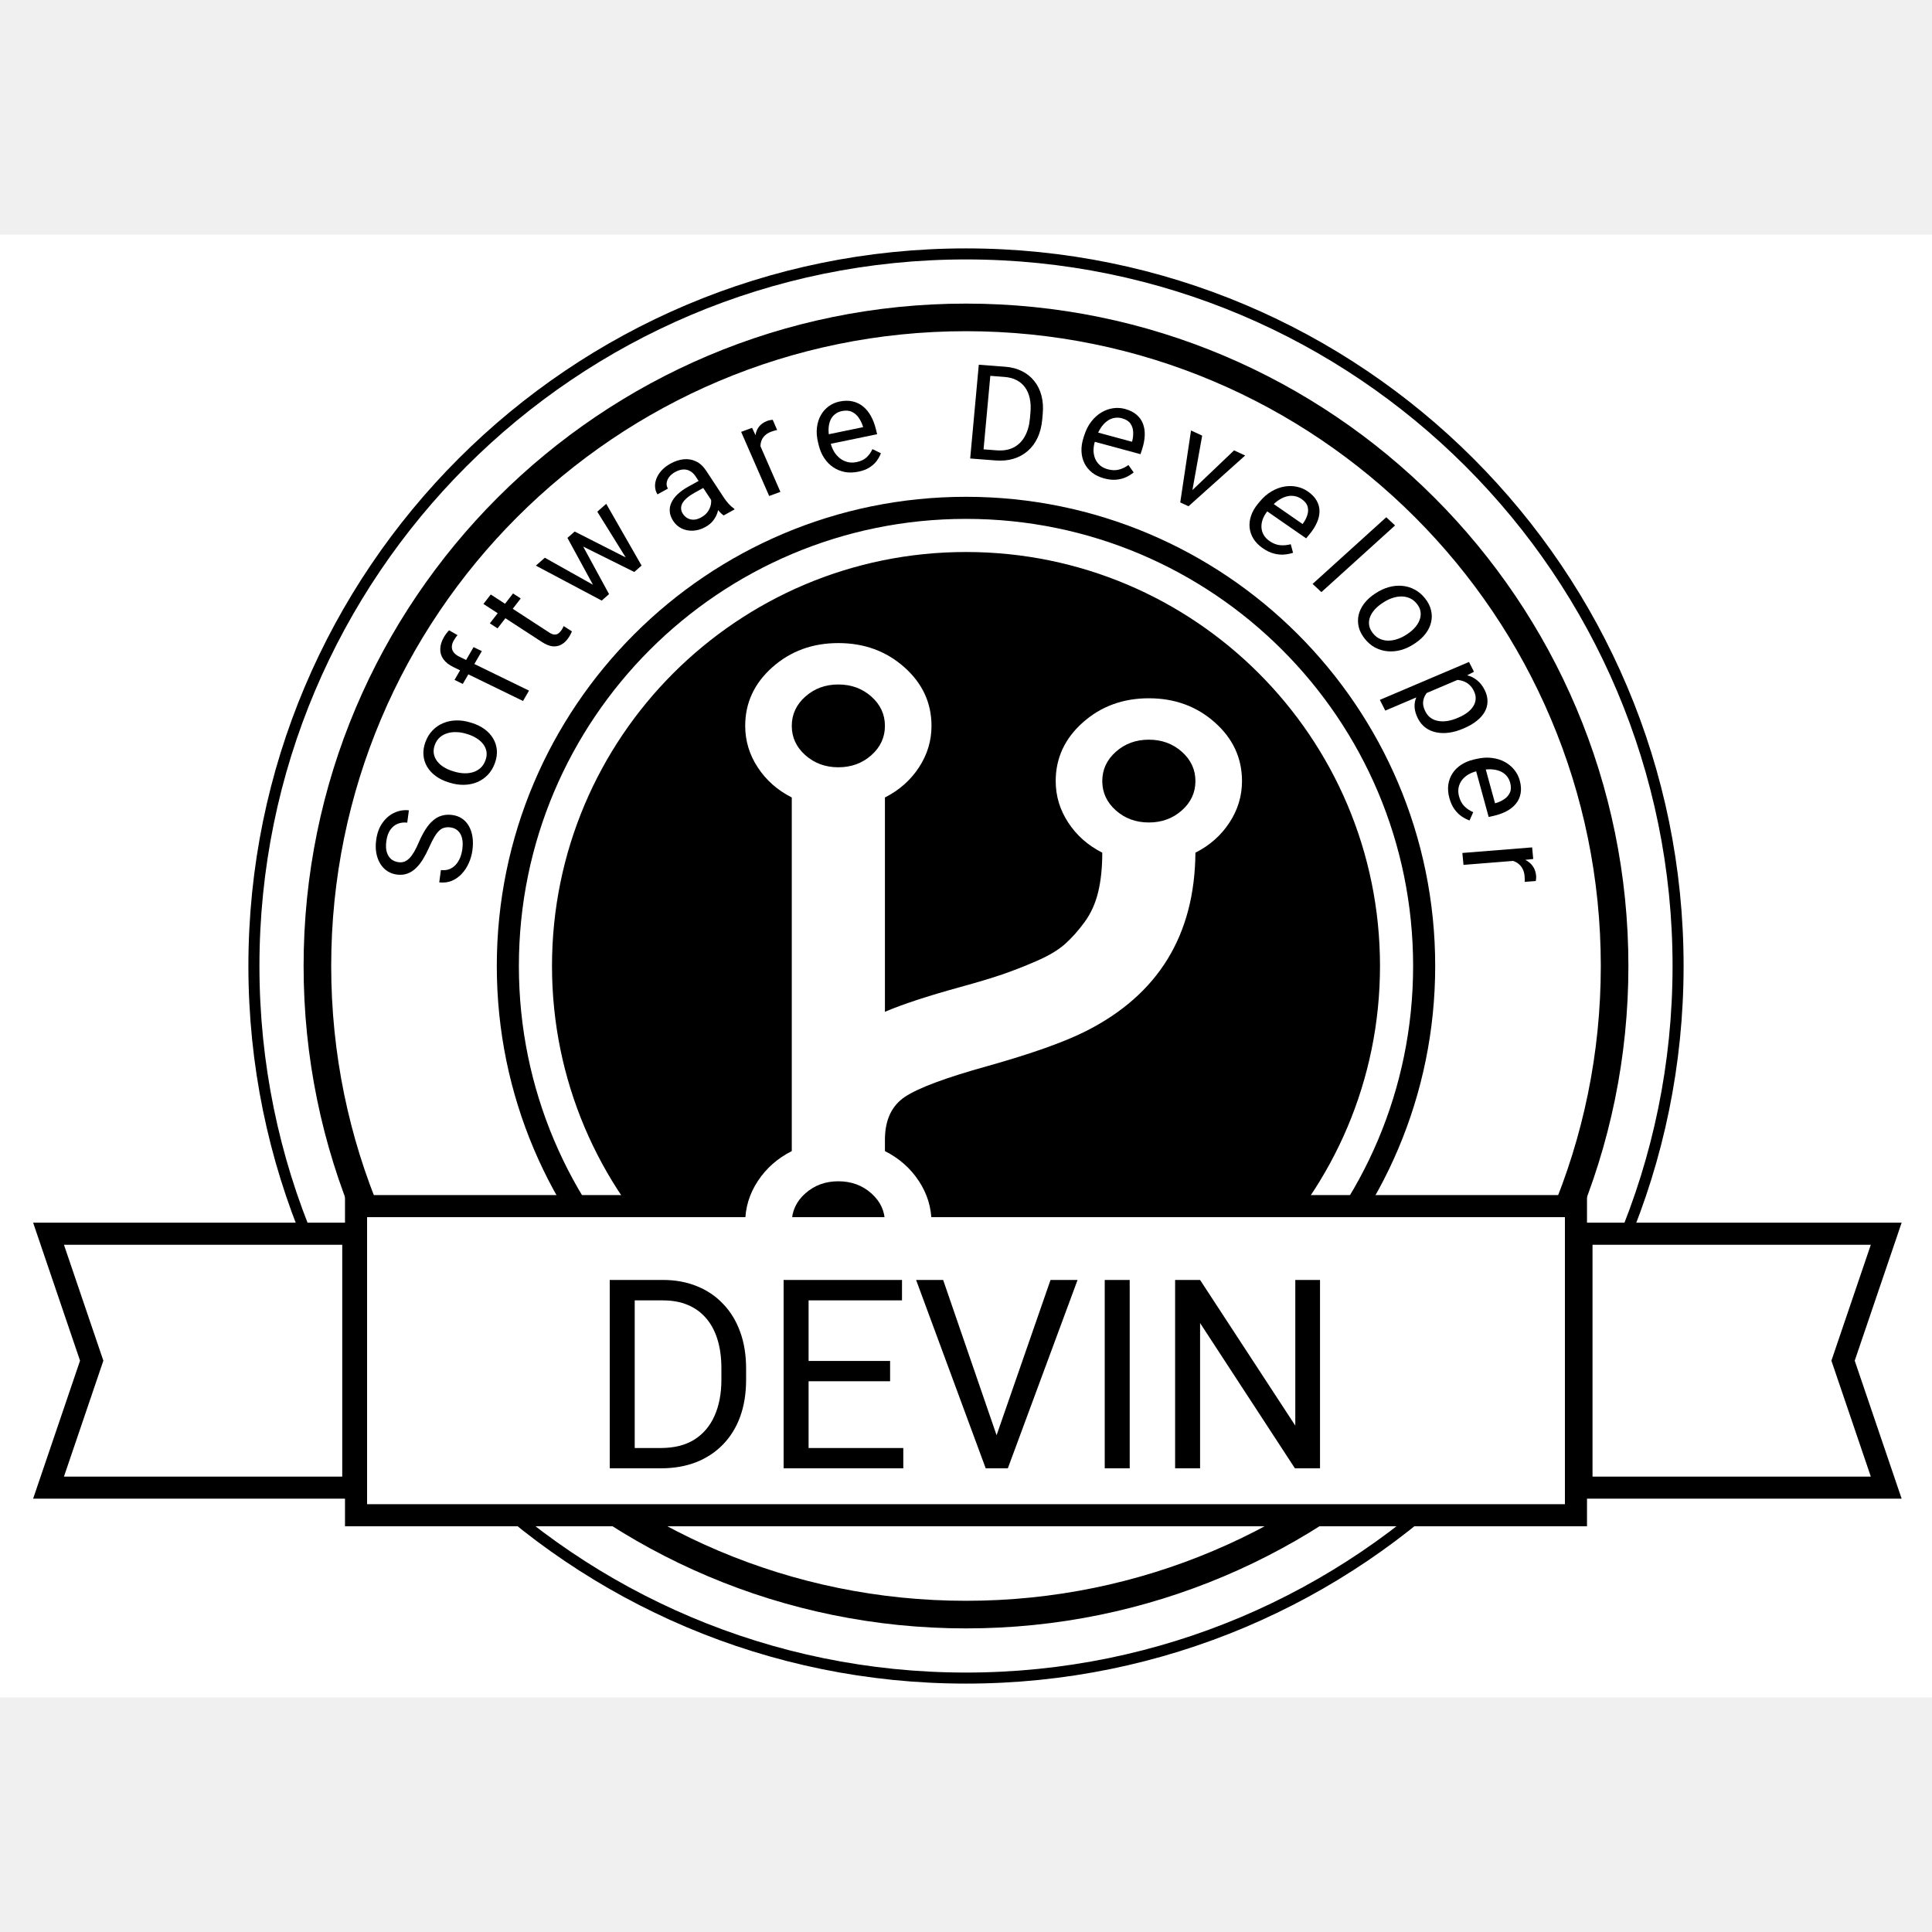
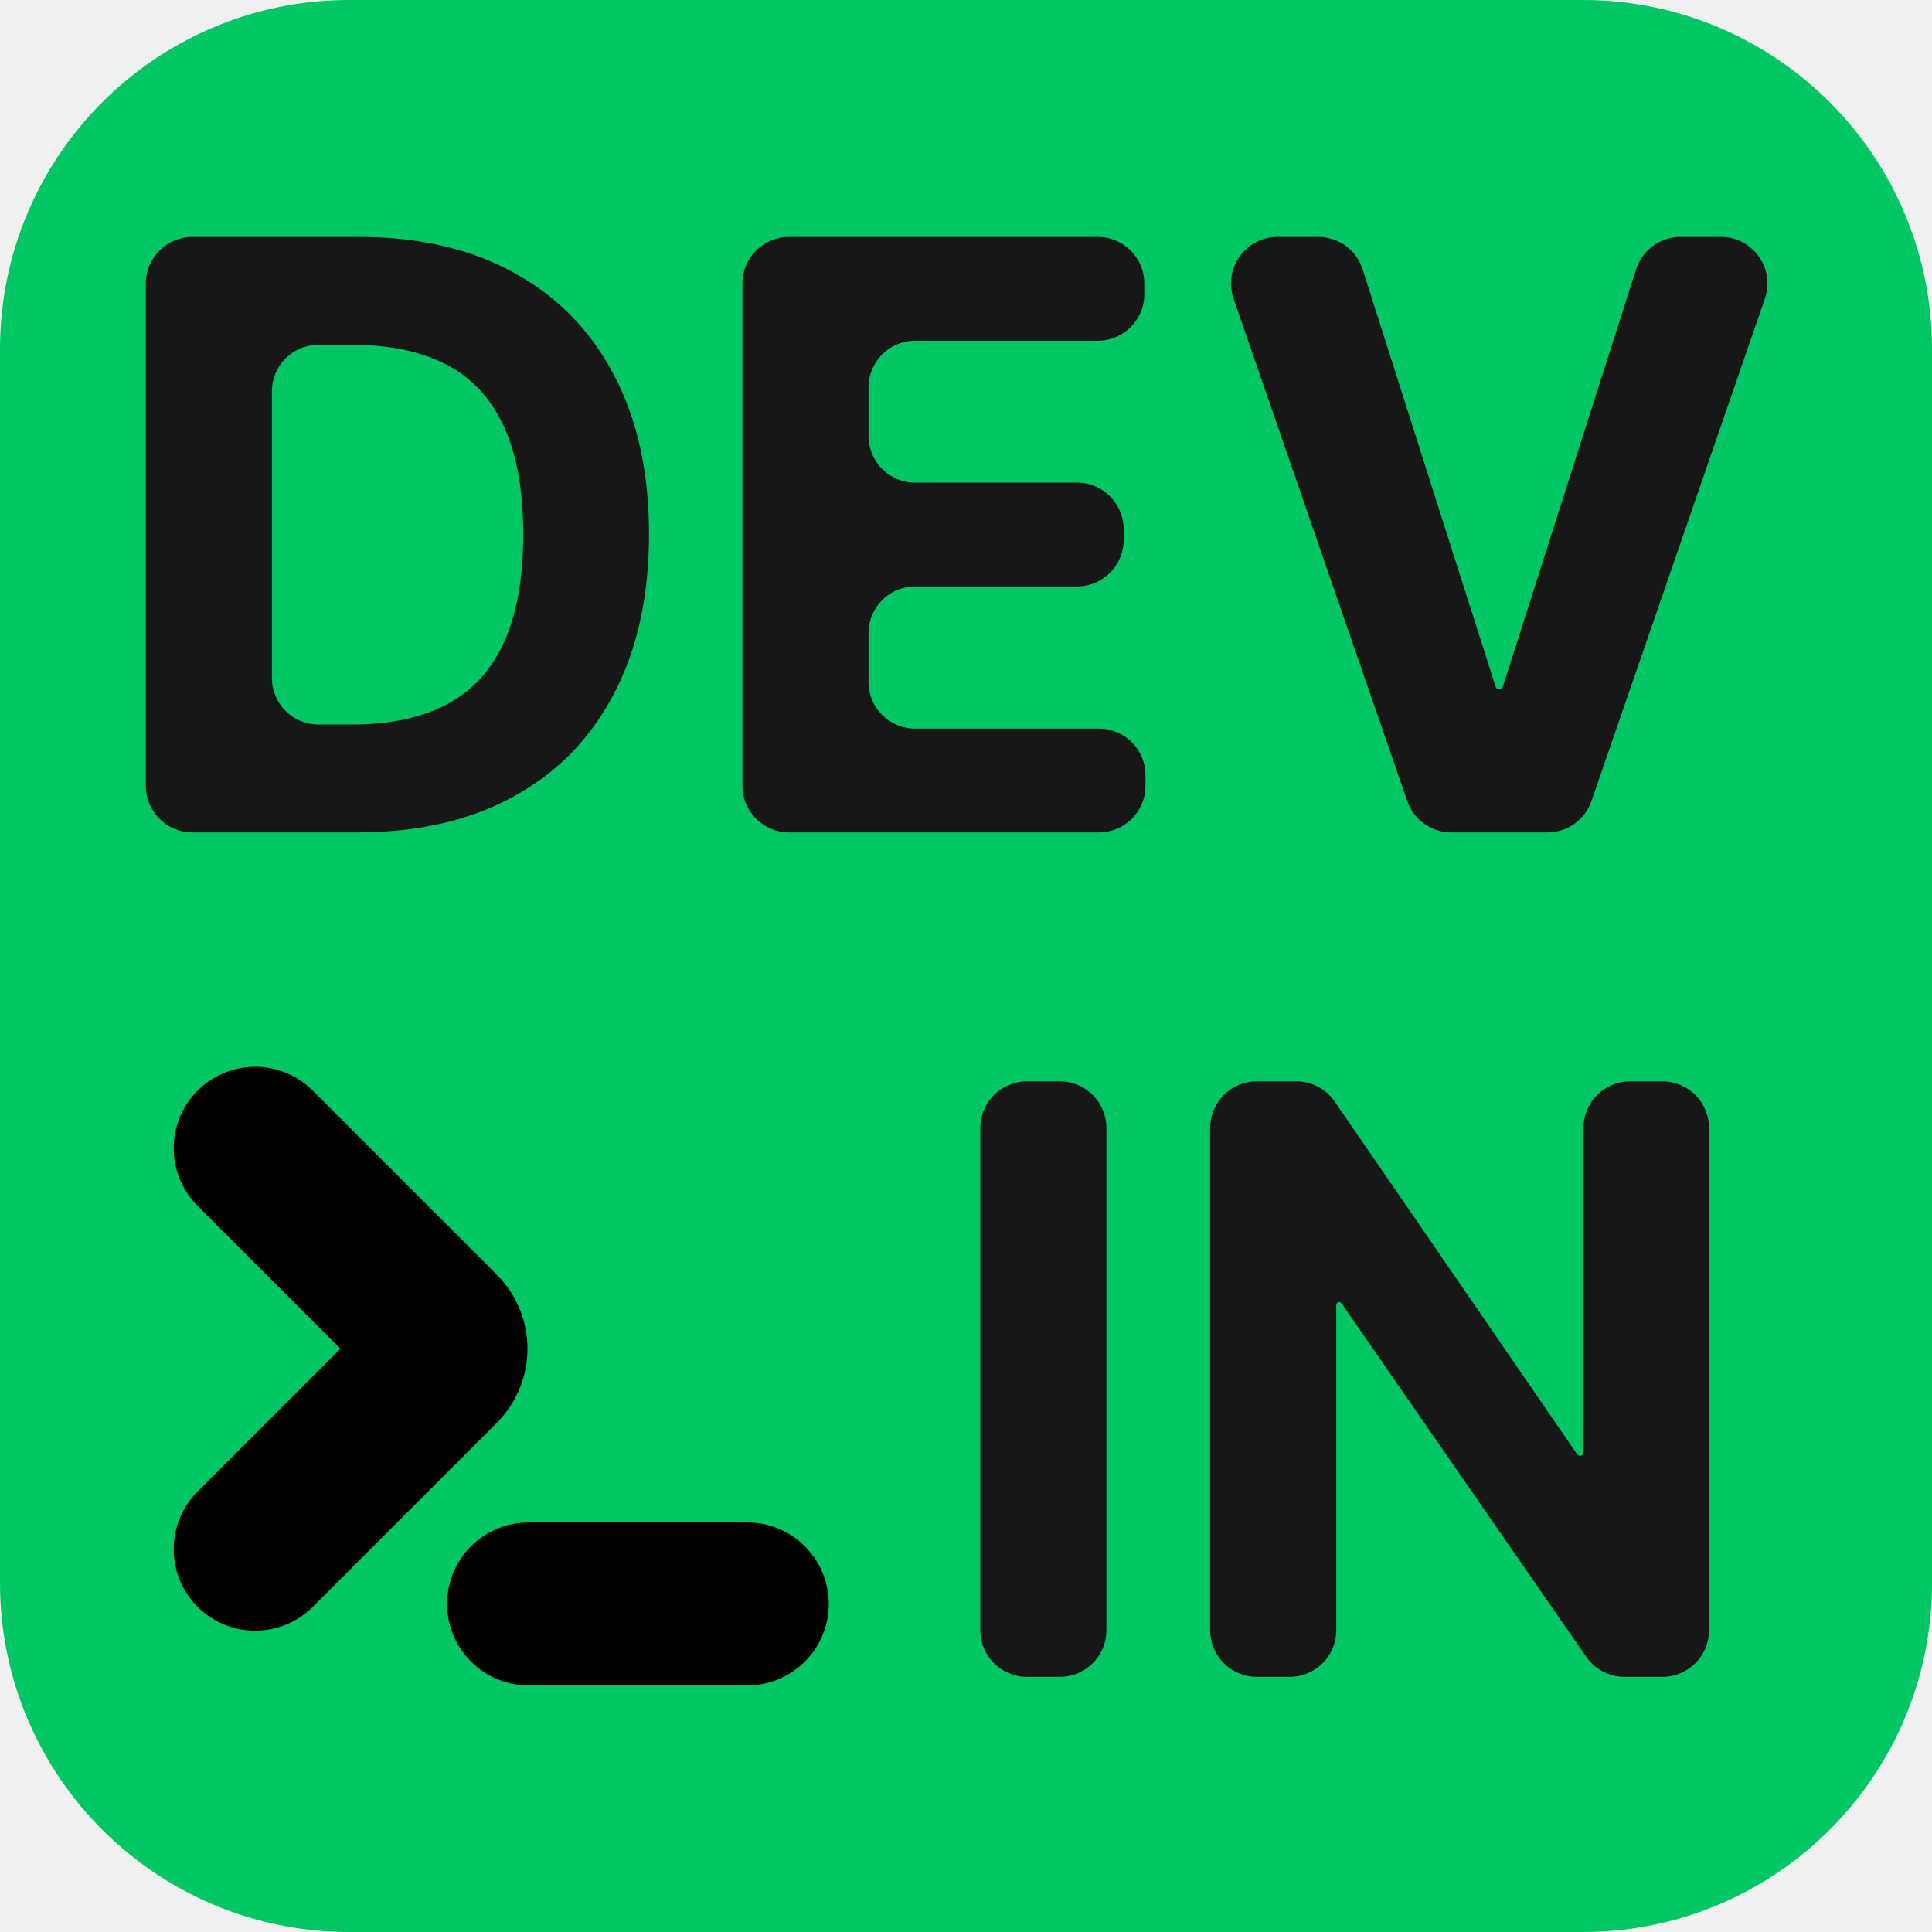
- <svg xmlns="http://www.w3.org/2000/svg" width="140" height="140" viewBox="0 0 700 530" fill="none">
-   <rect width="700" height="530" fill="white" />
-   <circle cx="350" cy="265" r="235" stroke="black" stroke-width="10" />
-   <circle cx="350" cy="265" r="166" stroke="black" stroke-width="8" />
-   <circle cx="350" cy="265" r="146" fill="black" stroke="black" stroke-width="8" />
-   <circle cx="350" cy="265" r="258" stroke="black" stroke-width="4" />
-   <path d="M668.213 409.288L683.415 454H573V362H683.415L668.213 406.712L667.775 408L668.213 409.288Z" fill="white" stroke="black" stroke-width="8" />
-   <path d="M32.787 409.288L17.585 454H128V362H17.585L32.787 406.712L33.225 408L32.787 409.288Z" fill="white" stroke="black" stroke-width="8" />
-   <rect x="129" y="352" width="442" height="112" fill="white" stroke="black" stroke-width="8" />
-   <path d="M163.112 214.771C162.32 214.681 161.605 214.726 160.966 214.905C160.313 215.067 159.698 215.422 159.12 215.97C158.544 216.502 157.959 217.269 157.367 218.271C156.777 219.258 156.141 220.522 155.46 222.064C154.738 223.68 153.983 225.128 153.196 226.406C152.393 227.683 151.531 228.757 150.609 229.627C149.688 230.498 148.681 231.13 147.587 231.525C146.493 231.92 145.287 232.043 143.967 231.894C142.647 231.744 141.465 231.336 140.42 230.667C139.376 229.999 138.51 229.114 137.823 228.015C137.122 226.898 136.634 225.609 136.358 224.147C136.083 222.685 136.062 221.087 136.296 219.353C136.638 216.813 137.418 214.716 138.634 213.062C139.837 211.39 141.285 210.178 142.979 209.426C144.656 208.673 146.38 208.397 148.15 208.597L147.549 213.057C146.276 212.912 145.113 213.056 144.062 213.487C142.995 213.917 142.108 214.65 141.401 215.686C140.678 216.72 140.203 218.081 139.975 219.769C139.76 221.364 139.823 222.707 140.165 223.799C140.506 224.891 141.054 225.739 141.807 226.344C142.563 226.932 143.469 227.286 144.525 227.406C145.239 227.487 145.911 227.413 146.541 227.186C147.157 226.941 147.757 226.53 148.339 225.951C148.924 225.357 149.492 224.588 150.045 223.644C150.6 222.685 151.166 221.531 151.742 220.181C152.544 218.323 153.373 216.734 154.229 215.416C155.085 214.098 155.992 213.038 156.952 212.234C157.898 211.414 158.928 210.847 160.042 210.533C161.143 210.201 162.354 210.11 163.673 210.26C165.055 210.416 166.267 210.836 167.31 211.52C168.353 212.204 169.2 213.11 169.852 214.237C170.504 215.364 170.949 216.68 171.187 218.185C171.412 219.672 171.404 221.306 171.164 223.087C170.953 224.651 170.528 226.167 169.888 227.636C169.251 229.088 168.414 230.385 167.377 231.525C166.343 232.65 165.139 233.512 163.765 234.111C162.379 234.693 160.839 234.888 159.147 234.697L159.748 230.237C160.913 230.369 161.945 230.258 162.844 229.904C163.727 229.548 164.493 229.014 165.141 228.301C165.79 227.573 166.314 226.728 166.712 225.767C167.096 224.788 167.361 223.757 167.508 222.673C167.719 221.109 167.68 219.761 167.391 218.628C167.103 217.494 166.593 216.604 165.86 215.955C165.13 215.29 164.214 214.896 163.112 214.771Z" fill="black" />
-   <path d="M163.016 198.607L162.501 198.449C160.753 197.912 159.224 197.164 157.913 196.206C156.588 195.244 155.544 194.123 154.783 192.845C154.007 191.561 153.557 190.158 153.434 188.635C153.296 187.107 153.531 185.514 154.138 183.856C154.751 182.184 155.616 180.776 156.732 179.634C157.839 178.472 159.124 177.594 160.589 177C162.043 176.386 163.616 176.061 165.307 176.026C166.984 175.986 168.696 176.235 170.443 176.772L170.958 176.931C172.706 177.468 174.235 178.215 175.546 179.173C176.856 180.131 177.897 181.259 178.668 182.557C179.429 183.836 179.879 185.239 180.017 186.767C180.145 188.276 179.903 189.866 179.29 191.539C178.678 193.211 177.82 194.621 176.719 195.768C175.602 196.91 174.317 197.788 172.862 198.402C171.398 198.997 169.828 199.314 168.152 199.354C166.475 199.393 164.763 199.145 163.016 198.607ZM163.992 194.378L164.508 194.536C165.717 194.908 166.911 195.12 168.089 195.172C169.251 195.219 170.345 195.09 171.371 194.785C172.402 194.465 173.312 193.954 174.102 193.25C174.877 192.541 175.471 191.622 175.885 190.492C176.294 189.377 176.42 188.33 176.263 187.352C176.097 186.354 175.705 185.45 175.088 184.64C174.471 183.83 173.683 183.123 172.725 182.518C171.757 181.894 170.668 181.396 169.458 181.024L168.943 180.866C167.748 180.498 166.567 180.298 165.399 180.266C164.222 180.214 163.117 180.348 162.086 180.668C161.046 180.968 160.13 181.47 159.341 182.174C158.556 182.864 157.957 183.773 157.543 184.903C157.135 186.018 157.014 187.074 157.18 188.072C157.351 189.055 157.75 189.962 158.377 190.791C158.994 191.601 159.79 192.31 160.763 192.92C161.721 193.525 162.798 194.011 163.992 194.378Z" fill="black" />
-   <path d="M191.674 165.228L189.497 168.978L164.296 156.705C162.652 155.904 161.433 154.947 160.639 153.832C159.838 152.696 159.464 151.448 159.515 150.087C159.553 148.718 160.003 147.291 160.866 145.804C161.117 145.372 161.396 144.953 161.703 144.548C162.018 144.129 162.353 143.738 162.709 143.374L165.773 145.126C165.538 145.376 165.301 145.676 165.061 146.027C164.829 146.365 164.611 146.709 164.407 147.061C163.944 147.858 163.713 148.629 163.712 149.375C163.706 150.099 163.933 150.764 164.392 151.37C164.852 151.975 165.545 152.503 166.472 152.955L191.674 165.228ZM171.581 149.462L174.573 150.919L167.678 162.798L164.686 161.341L171.581 149.462Z" fill="black" />
-   <path d="M185.883 130.018L188.672 131.833L180.271 142.668L177.481 140.853L185.883 130.018ZM175.158 133.824L177.815 130.398L198.974 144.163C199.694 144.631 200.319 144.88 200.848 144.909C201.378 144.937 201.831 144.823 202.207 144.567C202.584 144.31 202.92 143.99 203.217 143.607C203.437 143.323 203.641 143.01 203.828 142.667C204.011 142.303 204.145 142.029 204.231 141.843L207.212 143.754C207.093 144.085 206.9 144.499 206.634 144.994C206.391 145.486 206.03 146.041 205.551 146.658C204.9 147.498 204.125 148.154 203.225 148.628C202.326 149.102 201.301 149.28 200.15 149.163C198.996 149.026 197.712 148.497 196.297 147.576L175.158 133.824Z" fill="black" />
-   <path d="M215.783 128.594L205.595 109.886L207.744 107.999L210.321 111.236L220.675 130.264L218.579 132.105L215.783 128.594ZM197.407 117.078L216.833 127.983L220.217 130.666L218.016 132.6L194.149 119.939L197.407 117.078ZM227.562 118.342L216.408 100.39L219.648 97.544L232.456 119.917L230.272 121.835L227.562 118.342ZM208.219 107.582L227.838 117.541L231.892 120.412L229.814 122.237L209.318 112.054L205.93 109.592L208.219 107.582Z" fill="black" />
-   <path d="M259.189 98.475L252.011 87.571C251.461 86.736 250.806 86.11 250.047 85.692C249.293 85.255 248.455 85.059 247.534 85.105C246.613 85.151 245.64 85.457 244.614 86.024C243.657 86.552 242.919 87.174 242.4 87.887C241.895 88.593 241.605 89.314 241.529 90.049C241.468 90.778 241.63 91.435 242.017 92.023L238.221 94.119C237.723 93.362 237.434 92.498 237.355 91.528C237.275 90.557 237.421 89.56 237.792 88.537C238.168 87.493 238.78 86.496 239.629 85.547C240.482 84.577 241.579 83.722 242.92 82.982C244.534 82.091 246.128 81.566 247.703 81.408C249.291 81.243 250.782 81.496 252.175 82.168C253.574 82.82 254.793 83.935 255.832 85.514L262.327 95.381C262.791 96.086 263.346 96.802 263.994 97.53C264.654 98.251 265.304 98.826 265.942 99.257L266.148 99.57L262.188 101.757C261.722 101.445 261.206 100.974 260.641 100.342C260.068 99.698 259.584 99.076 259.189 98.475ZM253.776 88.892L255.492 91.414L251.655 93.533C250.575 94.13 249.666 94.747 248.93 95.385C248.185 96.01 247.633 96.644 247.273 97.288C246.913 97.931 246.746 98.584 246.772 99.246C246.789 99.896 247.012 100.546 247.442 101.199C247.88 101.865 248.436 102.385 249.112 102.759C249.787 103.133 250.547 103.31 251.391 103.289C252.24 103.247 253.129 102.969 254.06 102.456C255.222 101.814 256.093 101.012 256.673 100.051C257.253 99.091 257.579 98.127 257.652 97.162C257.739 96.188 257.593 95.371 257.213 94.708L259.98 95.556C260.245 96.157 260.385 96.907 260.399 97.807C260.413 98.707 260.267 99.66 259.959 100.666C259.657 101.651 259.153 102.615 258.448 103.556C257.749 104.476 256.797 105.268 255.593 105.933C254.089 106.764 252.584 107.212 251.079 107.278C249.588 107.336 248.219 107.069 246.971 106.477C245.729 105.864 244.721 104.97 243.948 103.796C243.2 102.66 242.775 101.534 242.674 100.415C242.563 99.284 242.756 98.19 243.254 97.132C243.743 96.061 244.504 95.036 245.537 94.056C246.57 93.076 247.846 92.166 249.365 91.328L253.776 88.892Z" fill="black" />
-   <path d="M274.196 73.625L282.754 93.212L278.683 94.705L268.529 71.467L272.49 70.015L274.196 73.625ZM279.982 67.119L281.574 70.821C281.205 70.873 280.864 70.948 280.549 71.047C280.243 71.126 279.9 71.235 279.518 71.375C278.579 71.719 277.813 72.166 277.219 72.716C276.626 73.266 276.192 73.89 275.918 74.588C275.645 75.287 275.518 76.048 275.537 76.871C275.565 77.675 275.719 78.515 276.001 79.392L275.138 80.456C274.525 79.053 274.089 77.684 273.829 76.351C273.585 75.012 273.557 73.76 273.745 72.594C273.928 71.415 274.365 70.39 275.058 69.522C275.759 68.634 276.755 67.953 278.046 67.48C278.339 67.372 278.693 67.284 279.105 67.216C279.512 67.133 279.804 67.101 279.982 67.119Z" fill="black" />
-   <path d="M310.993 85.905C309.264 86.262 307.625 86.298 306.075 86.013C304.537 85.708 303.132 85.13 301.86 84.276C300.604 83.42 299.529 82.319 298.635 80.973C297.741 79.627 297.081 78.089 296.655 76.359L296.419 75.404C295.926 73.401 295.786 71.557 295.998 69.871C296.206 68.169 296.688 66.667 297.445 65.363C298.201 64.058 299.16 62.991 300.323 62.161C301.485 61.331 302.763 60.773 304.155 60.485C305.93 60.118 307.535 60.105 308.97 60.447C310.42 60.785 311.692 61.415 312.788 62.337C313.879 63.243 314.805 64.391 315.565 65.781C316.322 67.155 316.913 68.707 317.339 70.436L317.804 72.325L299.258 76.156L298.412 72.72L312.712 69.766L312.633 69.448C312.303 68.368 311.812 67.353 311.16 66.404C310.523 65.451 309.702 64.728 308.696 64.234C307.69 63.74 306.46 63.644 305.007 63.944C304.043 64.143 303.206 64.531 302.496 65.109C301.782 65.671 301.231 66.406 300.844 67.315C300.457 68.224 300.242 69.281 300.201 70.485C300.16 71.689 300.323 73.035 300.689 74.522L300.924 75.478C301.212 76.646 301.643 77.713 302.219 78.678C302.806 79.625 303.508 80.42 304.326 81.064C305.159 81.706 306.081 82.153 307.092 82.406C308.119 82.657 309.214 82.662 310.376 82.421C311.876 82.112 313.071 81.546 313.962 80.724C314.854 79.902 315.564 78.902 316.094 77.725L319.164 79.219C318.826 80.134 318.334 81.041 317.687 81.94C317.04 82.838 316.168 83.64 315.071 84.345C313.99 85.047 312.63 85.567 310.993 85.905Z" fill="black" />
-   <path d="M360.724 81.829L353.62 81.282L354.003 77.621L361.06 78.165C363.49 78.352 365.562 78.003 367.275 77.116C368.99 76.214 370.336 74.876 371.315 73.103C372.311 71.315 372.922 69.184 373.15 66.71L373.34 64.633C373.519 62.688 373.444 60.943 373.115 59.397C372.788 57.837 372.22 56.5 371.413 55.388C370.606 54.26 369.574 53.374 368.315 52.728C367.072 52.084 365.609 51.697 363.927 51.568L356.262 50.977L356.601 47.289L364.265 47.88C366.493 48.051 368.492 48.582 370.262 49.47C372.033 50.343 373.516 51.531 374.712 53.033C375.924 54.521 376.798 56.281 377.333 58.312C377.87 60.328 378.025 62.565 377.799 65.023L377.613 67.054C377.387 69.512 376.825 71.702 375.927 73.623C375.03 75.528 373.841 77.121 372.358 78.401C370.891 79.683 369.173 80.624 367.204 81.224C365.252 81.81 363.092 82.012 360.724 81.829ZM359.148 47.486L356.027 81.467L351.517 81.12L354.638 47.138L359.148 47.486Z" fill="black" />
-   <path d="M400.037 88.33C398.333 87.868 396.879 87.167 395.674 86.225C394.489 85.273 393.567 84.142 392.908 82.832C392.264 81.525 391.909 80.087 391.842 78.516C391.776 76.946 392.016 75.313 392.564 73.618L392.867 72.681C393.501 70.719 394.359 69.052 395.442 67.68C396.53 66.293 397.752 65.201 399.109 64.405C400.465 63.608 401.873 63.108 403.333 62.906C404.792 62.703 406.208 62.788 407.58 63.16C409.33 63.634 410.742 64.341 411.816 65.279C412.906 66.221 413.685 67.338 414.154 68.629C414.627 69.905 414.826 71.318 414.752 72.866C414.683 74.4 414.375 76.014 413.827 77.709L413.229 79.56L394.951 74.605L396.04 71.237L410.132 75.058L410.233 74.746C410.519 73.659 410.629 72.557 410.564 71.44C410.513 70.326 410.179 69.33 409.561 68.451C408.943 67.572 407.918 66.938 406.485 66.55C405.535 66.292 404.595 66.256 403.666 66.441C402.742 66.611 401.869 67.004 401.046 67.622C400.223 68.24 399.473 69.064 398.796 70.093C398.119 71.122 397.545 72.365 397.074 73.822L396.771 74.759C396.402 75.904 396.212 77.025 396.202 78.121C396.211 79.208 396.403 80.214 396.776 81.139C397.165 82.07 397.734 82.871 398.484 83.543C399.25 84.219 400.206 84.713 401.352 85.024C402.83 85.425 404.178 85.466 405.395 85.15C406.613 84.833 407.767 84.281 408.858 83.493L410.75 86.165C409.968 86.81 409.054 87.379 408.009 87.872C406.964 88.365 405.774 88.673 404.439 88.796C403.118 88.923 401.651 88.768 400.037 88.33Z" fill="black" />
-   <path d="M430.472 94.052L447.122 78.184L451.142 80.044L430.624 98.424L427.986 97.204L430.472 94.052ZM435.571 72.841L431.649 94.725L430.262 98.257L427.625 97.037L431.53 70.972L435.571 72.841Z" fill="black" />
-   <path d="M457.534 113.634C456.083 112.628 454.956 111.487 454.152 110.211C453.371 108.931 452.905 107.576 452.753 106.146C452.615 104.724 452.798 103.279 453.304 101.811C453.809 100.343 454.629 98.922 455.763 97.548L456.39 96.789C457.703 95.199 459.122 93.957 460.648 93.062C462.183 92.156 463.74 91.568 465.316 91.296C466.893 91.025 468.412 91.044 469.871 91.355C471.331 91.665 472.646 92.225 473.814 93.035C475.304 94.067 476.39 95.198 477.071 96.427C477.765 97.665 478.1 98.958 478.078 100.306C478.065 101.642 477.743 103.01 477.112 104.41C476.491 105.798 475.614 107.179 474.48 108.553L473.241 110.053L457.674 99.269L459.927 96.54L471.93 104.855L472.139 104.602C472.804 103.699 473.307 102.722 473.65 101.671C474.005 100.629 474.049 99.599 473.78 98.579C473.511 97.56 472.767 96.627 471.546 95.782C470.737 95.222 469.858 94.868 468.909 94.722C467.969 94.564 466.997 94.629 465.991 94.917C464.986 95.206 463.975 95.708 462.96 96.425C461.944 97.142 460.948 98.091 459.973 99.272L459.347 100.031C458.581 100.959 457.994 101.925 457.588 102.932C457.204 103.935 457.021 104.926 457.041 105.905C457.073 106.893 457.323 107.825 457.793 108.699C458.275 109.582 459.004 110.362 459.98 111.038C461.239 111.91 462.504 112.407 463.776 112.531C465.047 112.654 466.343 112.538 467.665 112.185L468.495 115.288C467.518 115.615 466.444 115.828 465.273 115.926C464.102 116.024 462.86 115.902 461.546 115.56C460.246 115.228 458.909 114.586 457.534 113.634Z" fill="black" />
-   <path d="M505.462 105.374L478.771 129.532L475.574 126.568L502.265 102.41L505.462 105.374Z" fill="black" />
-   <path d="M497.985 130.238L498.433 129.939C499.954 128.924 501.529 128.191 503.16 127.74C504.803 127.28 506.417 127.12 508.001 127.261C509.598 127.394 511.106 127.838 512.524 128.596C513.955 129.344 515.22 130.41 516.319 131.791C517.427 133.186 518.151 134.621 518.49 136.098C518.852 137.579 518.857 139.036 518.505 140.469C518.175 141.906 517.519 143.27 516.537 144.561C515.568 145.844 514.323 146.993 512.802 148.008L512.354 148.307C510.833 149.322 509.258 150.055 507.627 150.506C505.997 150.957 504.378 151.111 502.771 150.966C501.187 150.826 499.679 150.381 498.248 149.632C496.84 148.887 495.582 147.817 494.473 146.423C493.364 145.029 492.634 143.598 492.282 142.129C491.943 140.652 491.938 139.195 492.268 137.759C492.62 136.326 493.281 134.968 494.25 133.685C495.219 132.402 496.464 131.253 497.985 130.238ZM501.132 133.333L500.683 133.632C499.631 134.334 498.729 135.114 497.978 135.971C497.24 136.819 496.698 137.714 496.353 138.655C496.017 139.609 495.923 140.58 496.071 141.566C496.233 142.544 496.688 143.504 497.436 144.446C498.176 145.375 499.024 146.054 499.981 146.483C500.961 146.914 501.993 147.124 503.078 147.112C504.162 147.1 505.258 146.902 506.366 146.518C507.496 146.139 508.588 145.597 509.64 144.895L510.089 144.596C511.129 143.902 512.013 143.125 512.741 142.265C513.492 141.408 514.035 140.503 514.371 139.549C514.729 138.598 514.834 137.63 514.686 136.643C514.548 135.668 514.104 134.71 513.355 133.769C512.616 132.839 511.757 132.159 510.777 131.727C509.806 131.307 508.768 131.102 507.66 131.111C506.576 131.123 505.473 131.325 504.353 131.717C503.245 132.1 502.172 132.639 501.132 133.333Z" fill="black" />
-   <path d="M529.735 160.635L501.912 172.468L499.941 168.58L532.25 154.839L534.052 158.392L529.735 160.635ZM530.472 178.847L530.019 179.039C528.323 179.761 526.649 180.235 524.999 180.463C523.364 180.684 521.823 180.645 520.378 180.345C518.939 180.059 517.65 179.497 516.509 178.661C515.368 177.825 514.441 176.703 513.728 175.295C513 173.86 512.602 172.487 512.532 171.179C512.463 169.87 512.702 168.633 513.248 167.469C513.794 166.305 514.604 165.215 515.68 164.199C516.762 163.196 518.08 162.263 519.635 161.398L522.05 160.371C523.861 159.804 525.565 159.46 527.164 159.339C528.763 159.218 530.235 159.329 531.58 159.672C532.947 160.023 534.157 160.635 535.211 161.508C536.28 162.375 537.175 163.519 537.895 164.94C538.616 166.362 538.968 167.745 538.951 169.091C538.948 170.431 538.613 171.7 537.944 172.899C537.276 174.098 536.304 175.197 535.028 176.197C533.774 177.205 532.255 178.088 530.472 178.847ZM528.048 175.151L528.501 174.958C529.666 174.463 530.699 173.88 531.599 173.209C532.515 172.531 533.233 171.777 533.755 170.945C534.299 170.121 534.599 169.231 534.656 168.275C534.728 167.312 534.495 166.302 533.958 165.242C533.464 164.267 532.86 163.49 532.148 162.912C531.442 162.348 530.668 161.941 529.824 161.69C528.995 161.433 528.125 161.303 527.215 161.3C526.326 161.306 525.447 161.4 524.579 161.583L518.993 163.959C518.127 164.665 517.376 165.459 516.739 166.34C516.116 167.215 515.744 168.186 515.621 169.255C515.513 170.317 515.78 171.483 516.423 172.751C516.953 173.796 517.632 174.6 518.459 175.163C519.308 175.734 520.251 176.095 521.289 176.247C522.334 176.412 523.427 176.396 524.568 176.199C525.724 175.996 526.884 175.646 528.048 175.151Z" fill="black" />
-   <path d="M525.142 204.167C524.675 202.464 524.541 200.853 524.74 199.334C524.958 197.826 525.464 196.452 526.258 195.213C527.055 193.988 528.113 192.944 529.43 192.081C530.748 191.217 532.274 190.586 534.01 190.187L534.97 189.966C536.98 189.504 538.85 189.387 540.579 189.614C542.324 189.838 543.883 190.329 545.256 191.086C546.629 191.844 547.772 192.799 548.687 193.95C549.601 195.101 550.246 196.363 550.622 197.734C551.101 199.482 551.209 201.059 550.947 202.465C550.688 203.886 550.123 205.129 549.249 206.195C548.391 207.257 547.277 208.154 545.907 208.886C544.553 209.613 543.007 210.177 541.271 210.576L539.375 211.012L534.372 192.747L537.821 191.954L541.679 206.037L541.999 205.963C543.079 205.651 544.083 205.18 545.011 204.55C545.943 203.935 546.631 203.137 547.074 202.154C547.517 201.171 547.542 199.964 547.15 198.532C546.89 197.583 546.445 196.756 545.815 196.052C545.2 195.344 544.418 194.795 543.47 194.404C542.521 194.014 541.432 193.791 540.203 193.737C538.974 193.683 537.614 193.828 536.122 194.171L535.162 194.391C533.99 194.661 532.929 195.073 531.98 195.627C531.051 196.193 530.282 196.875 529.675 197.671C529.072 198.482 528.671 199.383 528.473 200.374C528.279 201.38 528.339 202.455 528.653 203.601C529.057 205.077 529.705 206.258 530.594 207.143C531.484 208.028 532.545 208.737 533.775 209.271L532.436 212.27C531.485 211.928 530.532 211.434 529.578 210.789C528.624 210.143 527.756 209.277 526.973 208.192C526.194 207.121 525.583 205.78 525.142 204.167Z" fill="black" />
-   <path d="M551.559 226.66L530.251 228.362L529.841 224.045L555.119 222.026L555.519 226.226L551.559 226.66ZM556.421 234.218L552.401 234.515C552.444 234.151 552.459 233.805 552.443 233.478C552.445 233.164 552.426 232.805 552.388 232.401C552.293 231.405 552.053 230.539 551.669 229.801C551.285 229.064 550.788 228.453 550.177 227.969C549.566 227.485 548.856 227.119 548.047 226.87C547.256 226.635 546.397 226.508 545.469 226.488L544.652 225.331C546.179 225.209 547.626 225.242 548.993 225.431C550.362 225.635 551.591 226.015 552.68 226.57C553.784 227.125 554.671 227.869 555.341 228.803C556.027 229.751 556.436 230.91 556.566 232.278C556.596 232.59 556.591 232.95 556.552 233.361C556.528 233.77 556.484 234.056 556.421 234.218Z" fill="black" />
-   <g clip-path="url(#clip0_101_82)">
-     <path d="M320.625 358C320.625 353.833 318.984 350.292 315.703 347.375C312.422 344.458 308.437 343 303.75 343C299.063 343 295.078 344.458 291.797 347.375C288.516 350.292 286.875 353.833 286.875 358C286.875 362.167 288.516 365.708 291.797 368.625C295.078 371.542 299.063 373 303.75 373C308.437 373 312.422 371.542 315.703 368.625C318.984 365.708 320.625 362.167 320.625 358ZM320.625 178C320.625 173.833 318.984 170.292 315.703 167.375C312.422 164.458 308.437 163 303.75 163C299.063 163 295.078 164.458 291.797 167.375C288.516 170.292 286.875 173.833 286.875 178C286.875 182.167 288.516 185.708 291.797 188.625C295.078 191.542 299.063 193 303.75 193C308.437 193 312.422 191.542 315.703 188.625C318.984 185.708 320.625 182.167 320.625 178ZM433.125 198C433.125 193.833 431.484 190.292 428.203 187.375C424.922 184.458 420.937 183 416.25 183C411.563 183 407.578 184.458 404.297 187.375C401.016 190.292 399.375 193.833 399.375 198C399.375 202.167 401.016 205.708 404.297 208.625C407.578 211.542 411.563 213 416.25 213C420.937 213 424.922 211.542 428.203 208.625C431.484 205.708 433.125 202.167 433.125 198ZM450 198C450 203.417 448.477 208.443 445.43 213.078C442.383 217.714 438.281 221.333 433.125 223.938C432.891 253.833 419.648 275.396 393.398 288.625C385.547 292.583 373.652 296.802 357.715 301.281C342.715 305.448 332.783 309.146 327.92 312.375C323.057 315.604 320.625 320.812 320.625 328V332.062C325.781 334.667 329.883 338.286 332.93 342.922C335.977 347.557 337.5 352.583 337.5 358C337.5 366.333 334.219 373.417 327.656 379.25C321.094 385.083 313.125 388 303.75 388C294.375 388 286.406 385.083 279.844 379.25C273.281 373.417 270 366.333 270 358C270 352.583 271.523 347.557 274.57 342.922C277.617 338.286 281.719 334.667 286.875 332.062V203.938C281.719 201.333 277.617 197.714 274.57 193.078C271.523 188.443 270 183.417 270 178C270 169.667 273.281 162.583 279.844 156.75C286.406 150.917 294.375 148 303.75 148C313.125 148 321.094 150.917 327.656 156.75C334.219 162.583 337.5 169.667 337.5 178C337.5 183.417 335.977 188.443 332.93 193.078C329.883 197.714 325.781 201.333 320.625 203.938V281.594C326.953 278.885 335.977 275.917 347.695 272.688C354.141 270.917 359.268 269.38 363.076 268.078C366.885 266.776 371.016 265.161 375.469 263.234C379.922 261.307 383.379 259.25 385.84 257.062C388.301 254.875 390.674 252.219 392.959 249.094C395.244 245.969 396.885 242.349 397.881 238.234C398.877 234.12 399.375 229.354 399.375 223.938C394.219 221.333 390.117 217.714 387.07 213.078C384.023 208.443 382.5 203.417 382.5 198C382.5 189.667 385.781 182.583 392.344 176.75C398.906 170.917 406.875 168 416.25 168C425.625 168 433.594 170.917 440.156 176.75C446.719 182.583 450 189.667 450 198Z" fill="white" />
-   </g>
-   <path d="M239.391 447H225.141L225.234 439.641H239.391C244.266 439.641 248.328 438.625 251.578 436.594C254.828 434.531 257.266 431.656 258.891 427.969C260.547 424.25 261.375 419.906 261.375 414.938V410.766C261.375 406.859 260.906 403.391 259.969 400.359C259.031 397.297 257.656 394.719 255.844 392.625C254.031 390.5 251.812 388.891 249.188 387.797C246.594 386.703 243.609 386.156 240.234 386.156H224.859V378.75H240.234C244.703 378.75 248.781 379.5 252.469 381C256.156 382.469 259.328 384.609 261.984 387.422C264.672 390.203 266.734 393.578 268.172 397.547C269.609 401.484 270.328 405.922 270.328 410.859V414.938C270.328 419.875 269.609 424.328 268.172 428.297C266.734 432.234 264.656 435.594 261.938 438.375C259.25 441.156 256 443.297 252.188 444.797C248.406 446.266 244.141 447 239.391 447ZM229.969 378.75V447H220.922V378.75H229.969ZM327.281 439.641V447H291.141V439.641H327.281ZM292.969 378.75V447H283.922V378.75H292.969ZM322.5 408.094V415.453H291.141V408.094H322.5ZM326.812 378.75V386.156H291.141V378.75H326.812ZM360.516 436.641L380.625 378.75H390.422L365.156 447H358.172L360.516 436.641ZM341.719 378.75L361.641 436.641L364.125 447H357.141L331.922 378.75H341.719ZM409.312 378.75V447H400.266V378.75H409.312ZM478.266 378.75V447H469.172L434.812 394.359V447H425.766V378.75H434.812L469.312 431.531V378.75H478.266Z" fill="black" />
-   <defs>
-     <clipPath id="clip0_101_82">
-       <rect width="180" height="240" fill="white" transform="translate(270 148)" />
-     </clipPath>
-   </defs>
+ <svg xmlns="http://www.w3.org/2000/svg" width="83" height="83" viewBox="0 0 83 83" fill="none">
+   <rect width="83" height="83" rx="15" fill="#00C764" />
+   <path d="M15.347 35.761H8.264C7.16 35.761 6.264 34.866 6.264 33.761V12.179C6.264 11.075 7.16 10.179 8.264 10.179H15.422C17.999 10.179 20.218 10.691 22.077 11.716C23.937 12.732 25.368 14.193 26.369 16.1C27.378 18.007 27.882 20.289 27.882 22.945C27.882 25.61 27.378 27.9 26.369 29.816C25.368 31.731 23.929 33.201 22.052 34.225C20.184 35.249 17.949 35.761 15.347 35.761ZM11.681 29.127C11.681 30.232 12.577 31.127 13.681 31.127H15.122C16.723 31.127 18.07 30.844 19.163 30.278C20.263 29.703 21.089 28.816 21.64 27.617C22.198 26.41 22.478 24.852 22.478 22.945C22.478 21.055 22.198 19.51 21.64 18.311C21.089 17.112 20.268 16.229 19.175 15.663C18.082 15.097 16.735 14.813 15.134 14.813H13.681C12.577 14.813 11.681 15.709 11.681 16.814V29.127Z" fill="#171717" />
+   <path d="M33.895 35.761C32.791 35.761 31.895 34.866 31.895 33.761V12.179C31.895 11.075 32.791 10.179 33.895 10.179H47.16C48.264 10.179 49.16 11.075 49.16 12.179V12.639C49.16 13.743 48.264 14.639 47.16 14.639H39.312C38.208 14.639 37.312 15.534 37.312 16.639V18.734C37.312 19.839 38.208 20.734 39.312 20.734H46.271C47.376 20.734 48.271 21.63 48.271 22.734V23.194C48.271 24.298 47.376 25.194 46.271 25.194H39.312C38.208 25.194 37.312 26.089 37.312 27.194V29.302C37.312 30.407 38.208 31.302 39.312 31.302H47.21C48.314 31.302 49.21 32.197 49.21 33.302V33.761C49.21 34.866 48.314 35.761 47.21 35.761H33.895Z" fill="#171717" />
+   <path d="M56.633 10.179C57.504 10.179 58.275 10.742 58.539 11.572L64.252 29.502C64.273 29.57 64.336 29.616 64.407 29.616C64.478 29.616 64.54 29.57 64.562 29.503L70.287 11.571C70.551 10.742 71.322 10.179 72.192 10.179H73.93C75.304 10.179 76.268 11.533 75.82 12.832L68.369 34.414C68.09 35.22 67.331 35.761 66.478 35.761H62.347C61.495 35.761 60.736 35.221 60.457 34.415L52.995 12.833C52.546 11.534 53.511 10.179 54.885 10.179H56.633Z" fill="#171717" />
+   <path d="M45.532 46.456C46.637 46.456 47.532 47.351 47.532 48.456V70.038C47.532 71.142 46.637 72.038 45.532 72.038H44.115C43.011 72.038 42.115 71.142 42.115 70.038V48.456C42.115 47.351 43.011 46.456 44.115 46.456H45.532Z" fill="#171717" />
+   <path d="M71.419 46.456C72.524 46.456 73.419 47.351 73.419 48.456V70.038C73.419 71.142 72.524 72.038 71.419 72.038H69.788C69.132 72.038 68.518 71.716 68.144 71.176L57.63 55.989C57.608 55.956 57.57 55.936 57.529 55.936C57.461 55.936 57.406 55.992 57.406 56.06V70.038C57.406 71.142 56.511 72.038 55.406 72.038H53.989C52.885 72.038 51.989 71.142 51.989 70.038V48.456C51.989 47.351 52.885 46.456 53.989 46.456H55.691C56.349 46.456 56.966 46.78 57.339 47.323L67.758 62.48C67.786 62.52 67.831 62.544 67.88 62.544C67.962 62.544 68.028 62.478 68.028 62.397V48.456C68.028 47.351 68.923 46.456 70.028 46.456H71.419Z" fill="#171717" />
+   <path d="M10.962 49.33L18.868 57.236C19.259 57.627 19.259 58.26 18.868 58.65L10.962 66.556" stroke="black" stroke-width="7" stroke-linecap="round" />
+   <path d="M32.104 68.906H22.707" stroke="black" stroke-width="7" stroke-linecap="round" />
</svg>
